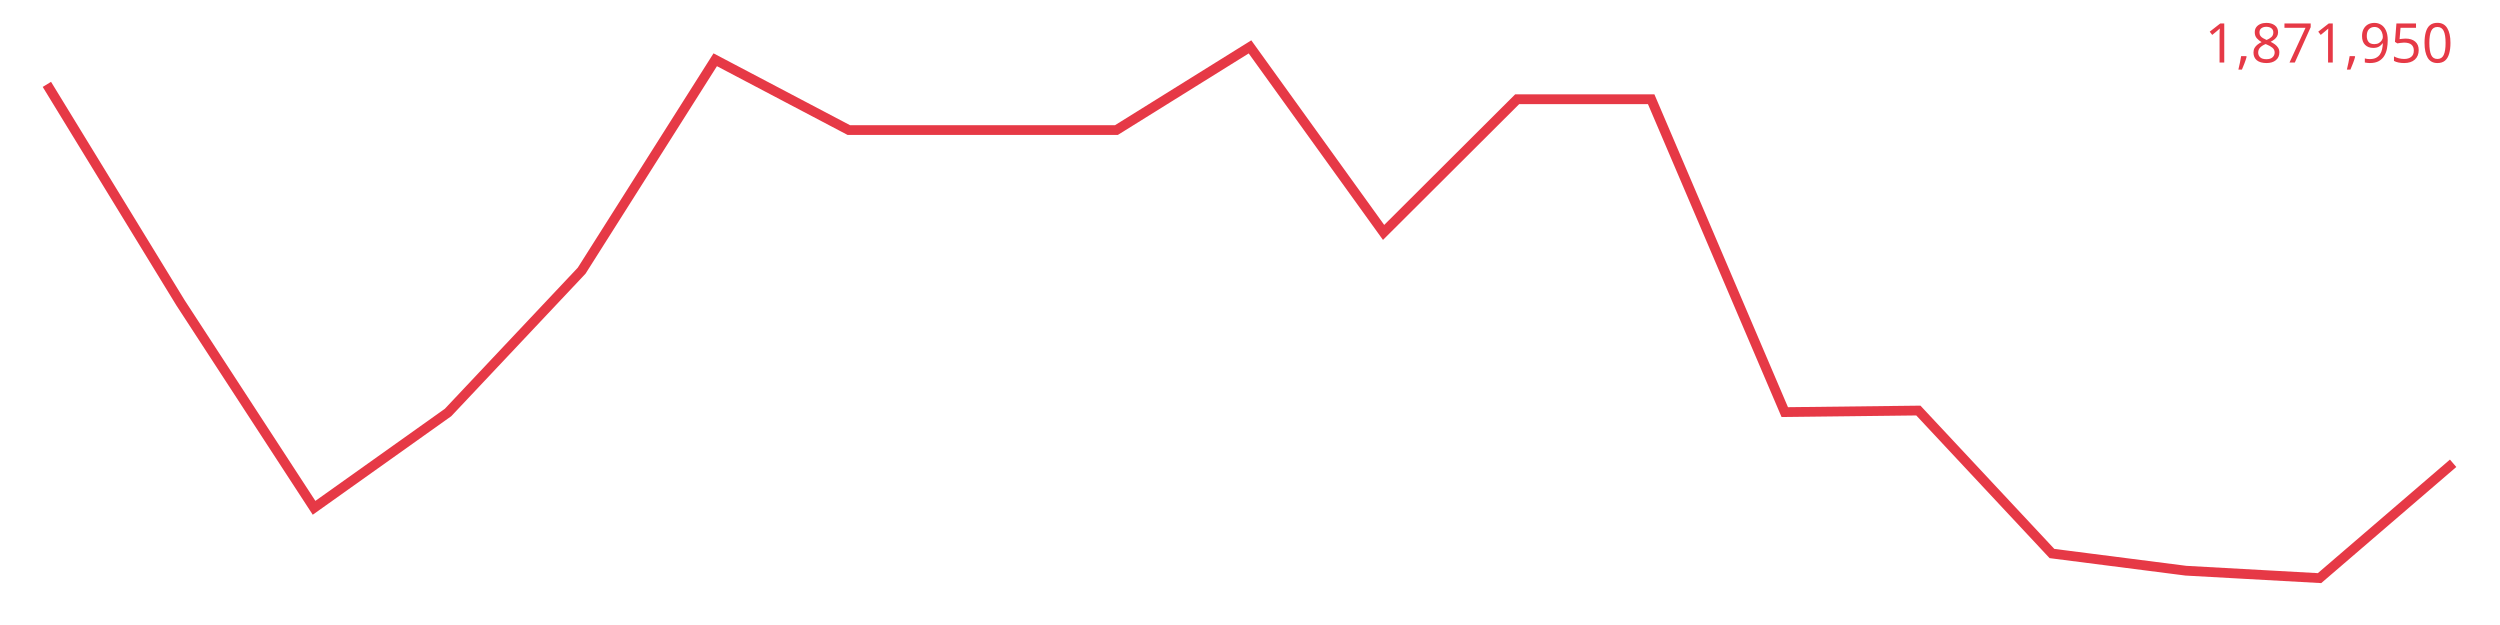
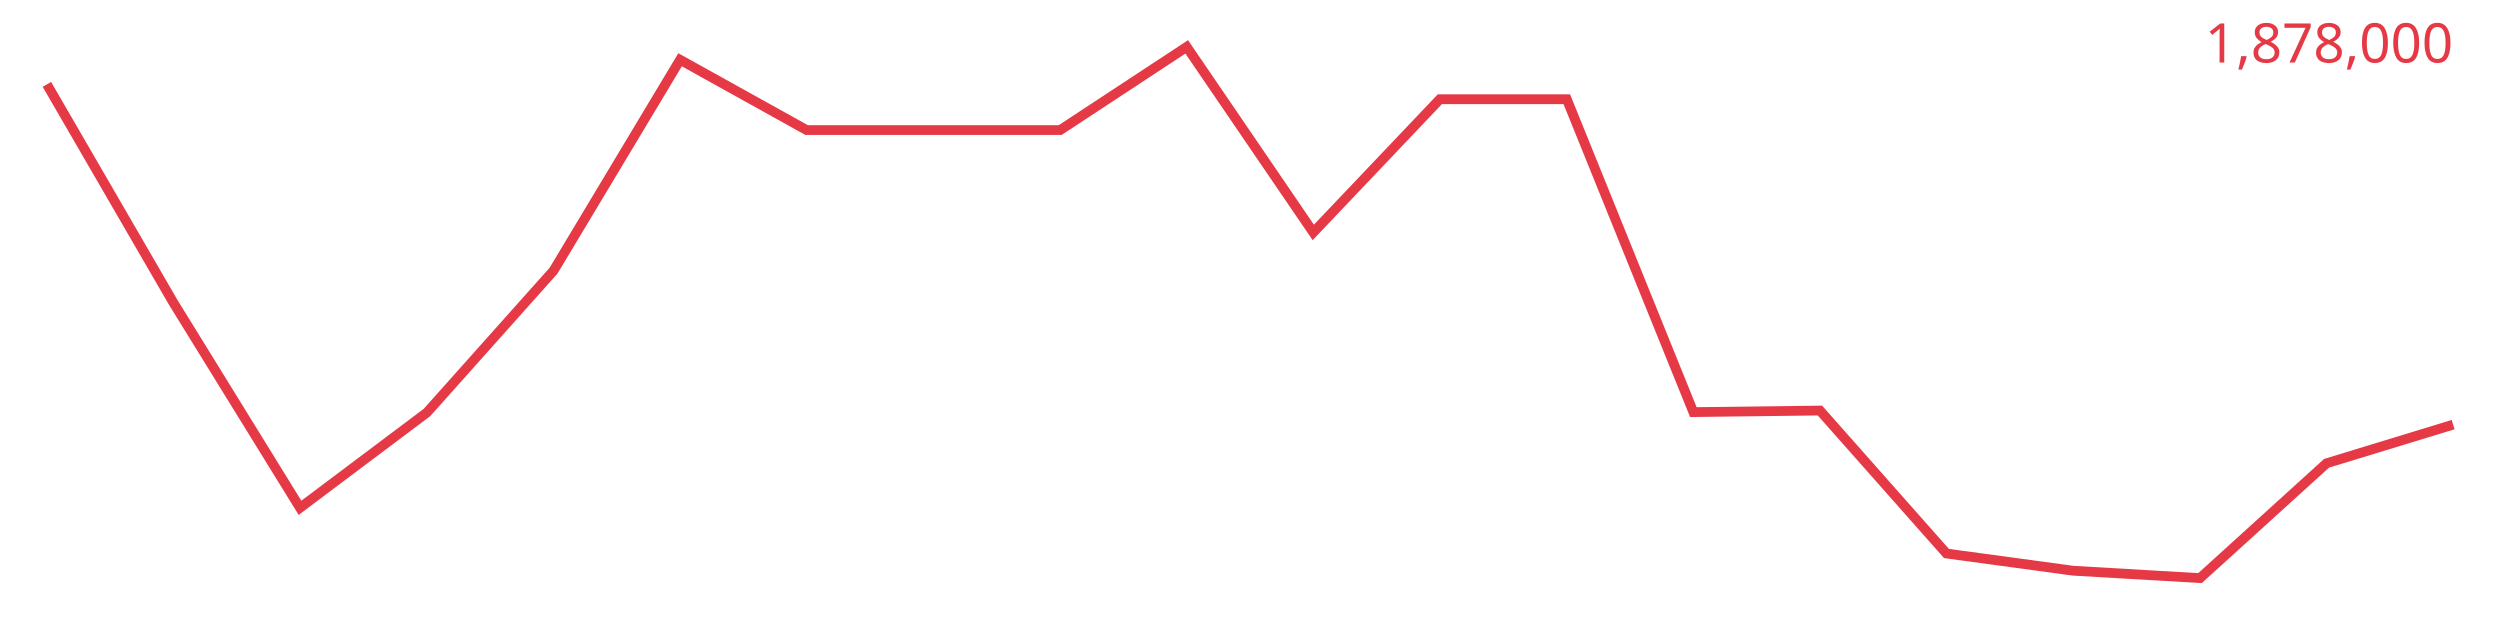
<svg xmlns="http://www.w3.org/2000/svg" viewBox="0 0 640 160" font-family="sans-serif">
-   <polyline fill="none" stroke="#e63946" stroke-width="2.5" points="12.0,21.6 46.2,77.5 80.4,130.0 114.7,105.6 148.9,69.3 183.1,15.3 217.3,33.3 251.6,33.3 285.8,33.3 320.0,12.0 354.2,59.5 388.4,25.4 422.7,25.4 456.9,105.5 491.1,105.1 525.3,141.7 559.6,146.1 593.8,148.0 628.0,118.6" />
-   <text x="628" y="16" text-anchor="end" font-size="14" fill="#e63946">1,871,950</text>
+   <polyline fill="none" stroke="#e63946" stroke-width="2.5" points="12.0,21.6 44.4,77.5 76.8,130.0 109.3,105.6 141.7,69.3 174.1,15.3 206.5,33.3 238.9,33.3 271.4,33.3 303.8,12.0 336.2,59.5 368.6,25.4 401.1,25.4 433.5,105.5 465.9,105.1 498.3,141.7 530.7,146.1 563.2,148.0 595.6,118.6 628.0,108.7" />
+   <text x="628" y="16" text-anchor="end" font-size="14" fill="#e63946">1,878,000</text>
</svg>
